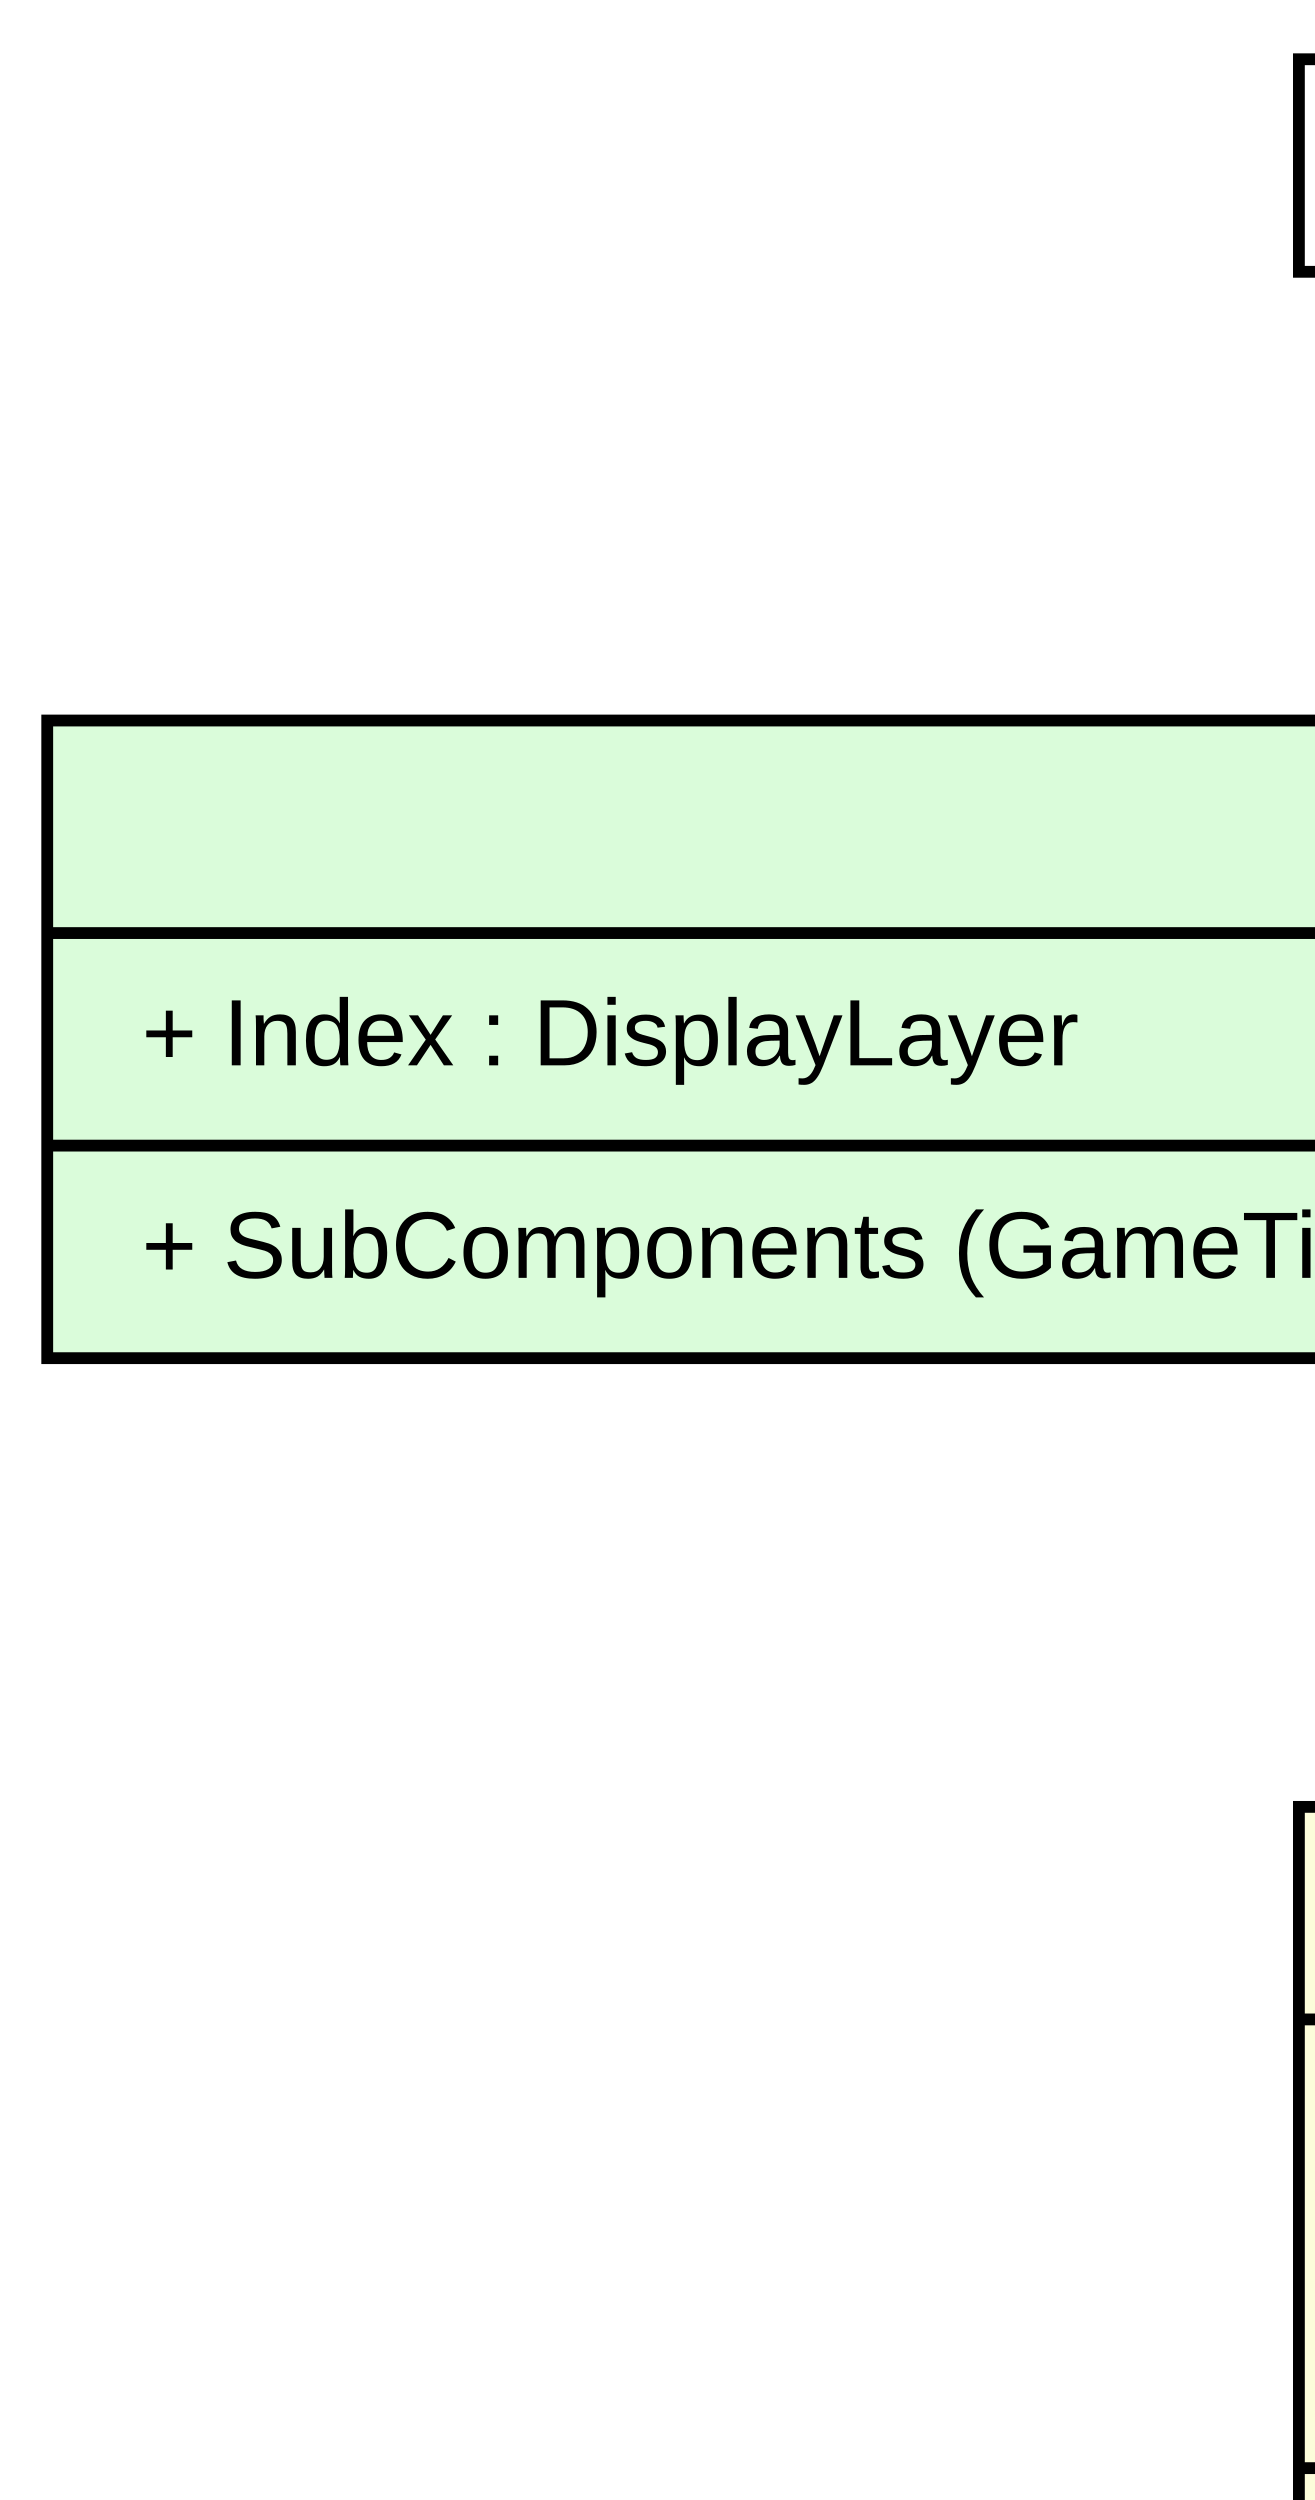
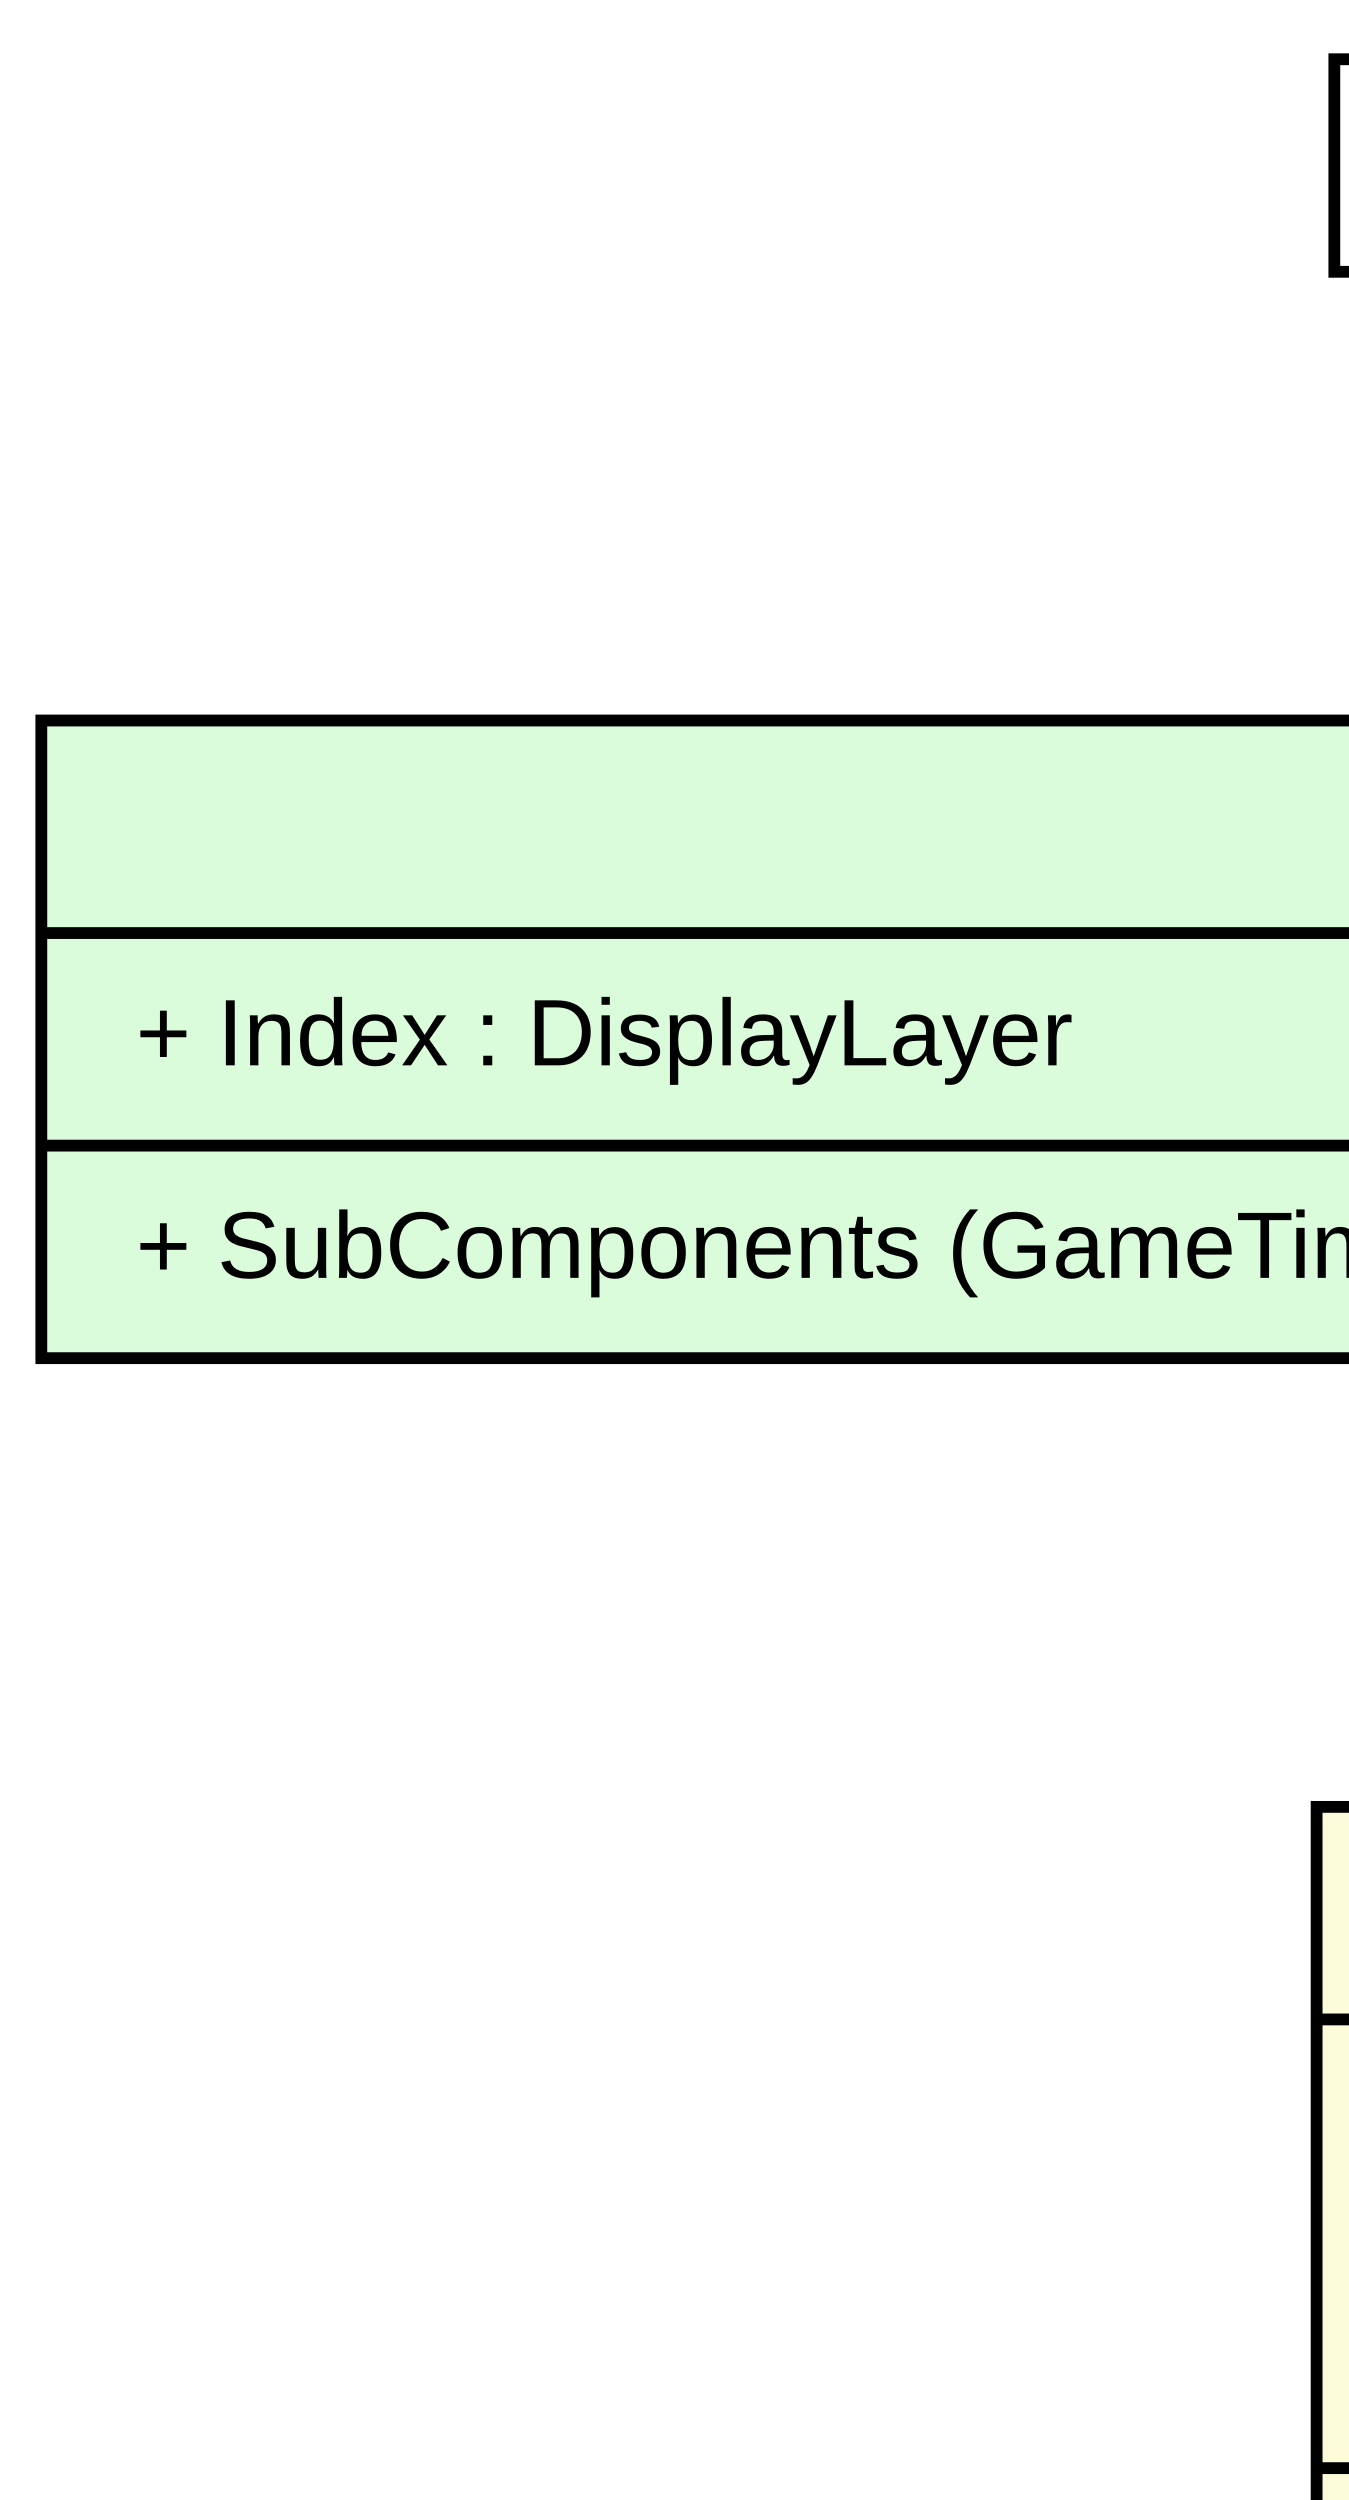
- <svg xmlns="http://www.w3.org/2000/svg" width="1933pt" height="3675pt" viewBox="0.00 0.00 464.00 882.00">
+ <svg xmlns="http://www.w3.org/2000/svg" width="1983pt" height="3675pt" viewBox="0.00 0.00 476.00 882.00">
  <g id="graph1" class="graph" transform="scale(4.16667 4.16667) rotate(0) translate(4 878)">
-     <polygon fill="white" stroke="white" points="-4,5 -4,-878 461,-878 461,5 -4,5" />
+     <polygon fill="white" stroke="white" points="-4,5 -4,-878 473,-878 473,5 -4,5" />
    <g id="node1" class="node">
-       <polygon fill="#fcfcda" stroke="black" points="118,-93 118,-177 426,-177 426,-93 118,-93" />
-       <text text-anchor="middle" x="272" y="-165.8" font-family="Arial" font-size="8.00">TextInputDialog</text>
-       <polyline fill="none" stroke="black" points="118,-159 426,-159 " />
-       <text text-anchor="start" x="126" y="-147.8" font-family="Arial" font-size="8.00"># TextInput : TextInput</text>
-       <polyline fill="none" stroke="black" points="118,-141 426,-141 " />
-       <text text-anchor="start" x="126" y="-129.8" font-family="Arial" font-size="8.00"># TextInputSize () : Vector2</text>
-       <text text-anchor="start" x="126" y="-119.8" font-family="Arial" font-size="8.00">+ TextInputDialog (GameState state, WidgetInfo info, DisplayLayer drawOrder)</text>
-       <text text-anchor="start" x="126" y="-109.8" font-family="Arial" font-size="8.00"># TextInputPosition () : Vector2</text>
-       <text text-anchor="start" x="126" y="-99.8" font-family="Arial" font-size="8.00">+ SubComponents (GameTime gameTime) : IEnumerable&lt;IGameStateComponent&gt;</text>
+       <polygon fill="#fcfcda" stroke="black" points="119.5,-93 119.5,-177 434.5,-177 434.5,-93 119.5,-93" />
+       <text text-anchor="middle" x="277" y="-165.8" font-family="Arial" font-size="8.00">TextInputDialog</text>
+       <polyline fill="none" stroke="black" points="119.5,-159 434.5,-159 " />
+       <text text-anchor="start" x="127.5" y="-147.8" font-family="Arial" font-size="8.00"># TextInput : TextInput</text>
+       <polyline fill="none" stroke="black" points="119.5,-141 434.5,-141 " />
+       <text text-anchor="start" x="127.5" y="-129.8" font-family="Arial" font-size="8.00"># TextInputSize () : Vector2</text>
+       <text text-anchor="start" x="127.5" y="-119.8" font-family="Arial" font-size="8.00">+ TextInputDialog (GameScreen screen, WidgetInfo info, DisplayLayer drawOrder)</text>
+       <text text-anchor="start" x="127.5" y="-109.8" font-family="Arial" font-size="8.00"># TextInputPosition () : Vector2</text>
+       <text text-anchor="start" x="127.5" y="-99.8" font-family="Arial" font-size="8.00">+ SubComponents (GameTime gameTime) : IEnumerable&lt;IGameScreenComponent&gt;</text>
    </g>
    <g id="node7" class="node">
-       <polygon fill="#fcfcda" stroke="black" points="88,-1 88,-55 456,-55 456,-1 88,-1" />
-       <text text-anchor="middle" x="272" y="-43.8" font-family="Arial" font-size="8.00">KnotSaveConfirmDialog</text>
-       <polyline fill="none" stroke="black" points="88,-37 456,-37 " />
-       <text text-anchor="middle" x="272" y="-25.8" font-family="Arial" font-size="8.00"> </text>
-       <polyline fill="none" stroke="black" points="88,-19 456,-19 " />
-       <text text-anchor="start" x="96" y="-7.8" font-family="Arial" font-size="8.00">+ KnotSaveConfirmDialog (GameState state, WidgetInfo info, DisplayLayer drawOrder, Knot knot)</text>
+       <polygon fill="#fcfcda" stroke="black" points="85.5,-1 85.5,-55 468.5,-55 468.5,-1 85.5,-1" />
+       <text text-anchor="middle" x="277" y="-43.8" font-family="Arial" font-size="8.00">KnotSaveConfirmDialog</text>
+       <polyline fill="none" stroke="black" points="85.5,-37 468.5,-37 " />
+       <text text-anchor="middle" x="277" y="-25.8" font-family="Arial" font-size="8.00"> </text>
+       <polyline fill="none" stroke="black" points="85.5,-19 468.5,-19 " />
+       <text text-anchor="start" x="93.5" y="-7.8" font-family="Arial" font-size="8.00">+ KnotSaveConfirmDialog (GameScreen screen, WidgetInfo info, DisplayLayer drawOrder, Knot knot)</text>
    </g>
    <g id="edge16" class="edge">
-       <path fill="none" stroke="midnightblue" d="M272,-82.528C272,-73.076 272,-63.582 272,-55.225" />
-       <polygon fill="none" stroke="midnightblue" points="268.5,-82.711 272,-92.711 275.5,-82.711 268.5,-82.711" />
+       <path fill="none" stroke="midnightblue" d="M277,-82.528C277,-73.076 277,-63.582 277,-55.225" />
+       <polygon fill="none" stroke="midnightblue" points="273.5,-82.711 277,-92.711 280.5,-82.711 273.5,-82.711" />
    </g>
    <g id="node2" class="node">
-       <polygon fill="#fcfcda" stroke="black" points="125,-215 125,-309 419,-309 419,-215 125,-215" />
-       <text text-anchor="middle" x="272" y="-297.8" font-family="Arial" font-size="8.00">ConfirmDialog</text>
-       <polyline fill="none" stroke="black" points="125,-291 419,-291 " />
-       <text text-anchor="start" x="133" y="-279.8" font-family="Arial" font-size="8.00"># Text : string[]</text>
-       <polyline fill="none" stroke="black" points="125,-273 419,-273 " />
-       <text text-anchor="start" x="133" y="-261.8" font-family="Arial" font-size="8.00"># OnYesClick () : Action</text>
-       <text text-anchor="start" x="133" y="-251.8" font-family="Arial" font-size="8.00"># OnCancelClick () : Action</text>
-       <text text-anchor="start" x="133" y="-241.8" font-family="Arial" font-size="8.00"># OnNoClick () : Action</text>
-       <text text-anchor="start" x="133" y="-231.8" font-family="Arial" font-size="8.00"># DrawDialog (GameTime gameTime)</text>
-       <text text-anchor="start" x="133" y="-221.8" font-family="Arial" font-size="8.00">+ ConfirmDialog (GameState state, WidgetInfo info, DisplayLayer drawOrder)</text>
+       <polygon fill="#fcfcda" stroke="black" points="122.5,-215 122.5,-309 431.5,-309 431.5,-215 122.5,-215" />
+       <text text-anchor="middle" x="277" y="-297.8" font-family="Arial" font-size="8.00">ConfirmDialog</text>
+       <polyline fill="none" stroke="black" points="122.5,-291 431.5,-291 " />
+       <text text-anchor="start" x="130.5" y="-279.8" font-family="Arial" font-size="8.00"># Text : string[]</text>
+       <polyline fill="none" stroke="black" points="122.5,-273 431.5,-273 " />
+       <text text-anchor="start" x="130.5" y="-261.8" font-family="Arial" font-size="8.00"># OnYesClick () : Action</text>
+       <text text-anchor="start" x="130.5" y="-251.8" font-family="Arial" font-size="8.00"># OnCancelClick () : Action</text>
+       <text text-anchor="start" x="130.5" y="-241.8" font-family="Arial" font-size="8.00"># OnNoClick () : Action</text>
+       <text text-anchor="start" x="130.5" y="-231.8" font-family="Arial" font-size="8.00"># DrawDialog (GameTime gameTime)</text>
+       <text text-anchor="start" x="130.5" y="-221.8" font-family="Arial" font-size="8.00">+ ConfirmDialog (GameScreen screen, WidgetInfo info, DisplayLayer drawOrder)</text>
    </g>
    <g id="edge2" class="edge">
-       <path fill="none" stroke="midnightblue" d="M272,-204.491C272,-195.34 272,-186.022 272,-177.306" />
-       <polygon fill="none" stroke="midnightblue" points="268.5,-204.71 272,-214.71 275.5,-204.71 268.5,-204.71" />
+       <path fill="none" stroke="midnightblue" d="M277,-204.491C277,-195.34 277,-186.022 277,-177.306" />
+       <polygon fill="none" stroke="midnightblue" points="273.5,-204.71 277,-214.71 280.5,-204.71 273.5,-204.71" />
    </g>
    <g id="node3" class="node">
-       <polygon fill="#fcfcda" stroke="black" points="118,-347 118,-491 426,-491 426,-347 118,-347" />
-       <text text-anchor="middle" x="272" y="-479.8" font-family="Arial" font-size="8.00">Dialog</text>
-       <polyline fill="none" stroke="black" points="118,-473 426,-473 " />
-       <text text-anchor="start" x="126" y="-461.8" font-family="Arial" font-size="8.00"># spriteBatch : SpriteBatch</text>
-       <text text-anchor="start" x="126" y="-451.8" font-family="Arial" font-size="8.00">+ Done : Action</text>
-       <text text-anchor="start" x="126" y="-441.8" font-family="Arial" font-size="8.00">+ buttons : Menu</text>
-       <polyline fill="none" stroke="black" points="118,-435 426,-435 " />
-       <text text-anchor="start" x="126" y="-423.8" font-family="Arial" font-size="8.00">- ButtonBackgroundColor (ItemState itemState) : Color</text>
-       <text text-anchor="start" x="126" y="-413.8" font-family="Arial" font-size="8.00"># RelativeButtonSize (int n) : Vector2</text>
-       <text text-anchor="start" x="126" y="-403.8" font-family="Arial" font-size="8.00">+ Dialog (GameState state, WidgetInfo info, DisplayLayer drawOrder)</text>
-       <text text-anchor="start" x="126" y="-393.8" font-family="Arial" font-size="8.00">- ButtonForegroundColor (ItemState itemState) : Color</text>
-       <text text-anchor="start" x="126" y="-383.8" font-family="Arial" font-size="8.00"># RelativeButtonPosition (int n) : Vector2</text>
-       <text text-anchor="start" x="126" y="-373.8" font-family="Arial" font-size="8.00"># DrawDialog (GameTime gameTime) abstract</text>
-       <text text-anchor="start" x="126" y="-363.8" font-family="Arial" font-size="8.00">+ SubComponents (GameTime gameTime) : IEnumerable&lt;IGameStateComponent&gt;</text>
-       <text text-anchor="start" x="126" y="-353.8" font-family="Arial" font-size="8.00">+ Draw (GameTime gameTime)</text>
+       <polygon fill="#fcfcda" stroke="black" points="119.5,-347 119.5,-491 434.5,-491 434.5,-347 119.5,-347" />
+       <text text-anchor="middle" x="277" y="-479.8" font-family="Arial" font-size="8.00">Dialog</text>
+       <polyline fill="none" stroke="black" points="119.5,-473 434.5,-473 " />
+       <text text-anchor="start" x="127.5" y="-461.8" font-family="Arial" font-size="8.00"># spriteBatch : SpriteBatch</text>
+       <text text-anchor="start" x="127.5" y="-451.8" font-family="Arial" font-size="8.00">+ Done : Action</text>
+       <text text-anchor="start" x="127.5" y="-441.8" font-family="Arial" font-size="8.00">+ buttons : Menu</text>
+       <polyline fill="none" stroke="black" points="119.5,-435 434.5,-435 " />
+       <text text-anchor="start" x="127.5" y="-423.8" font-family="Arial" font-size="8.00">- ButtonBackgroundColor (ItemState itemState) : Color</text>
+       <text text-anchor="start" x="127.5" y="-413.8" font-family="Arial" font-size="8.00"># RelativeButtonSize (int n) : Vector2</text>
+       <text text-anchor="start" x="127.5" y="-403.8" font-family="Arial" font-size="8.00">+ Dialog (GameScreen screen, WidgetInfo info, DisplayLayer drawOrder)</text>
+       <text text-anchor="start" x="127.5" y="-393.8" font-family="Arial" font-size="8.00">- ButtonForegroundColor (ItemState itemState) : Color</text>
+       <text text-anchor="start" x="127.5" y="-383.8" font-family="Arial" font-size="8.00"># RelativeButtonPosition (int n) : Vector2</text>
+       <text text-anchor="start" x="127.5" y="-373.8" font-family="Arial" font-size="8.00"># DrawDialog (GameTime gameTime) abstract</text>
+       <text text-anchor="start" x="127.5" y="-363.8" font-family="Arial" font-size="8.00">+ SubComponents (GameTime gameTime) : IEnumerable&lt;IGameScreenComponent&gt;</text>
+       <text text-anchor="start" x="127.5" y="-353.8" font-family="Arial" font-size="8.00">+ Draw (GameTime gameTime)</text>
    </g>
    <g id="edge4" class="edge">
-       <path fill="none" stroke="midnightblue" d="M272,-336.761C272,-327.389 272,-318.088 272,-309.395" />
-       <polygon fill="none" stroke="midnightblue" points="268.5,-336.933 272,-346.933 275.5,-336.933 268.5,-336.933" />
+       <path fill="none" stroke="midnightblue" d="M277,-336.761C277,-327.389 277,-318.088 277,-309.395" />
+       <polygon fill="none" stroke="midnightblue" points="273.5,-336.933 277,-346.933 280.5,-336.933 273.5,-336.933" />
    </g>
    <g id="node4" class="node">
-       <polygon fill="#fcfcda" stroke="black" points="137.5,-529 137.5,-603 406.5,-603 406.5,-529 137.5,-529" />
-       <text text-anchor="middle" x="272" y="-591.8" font-family="Arial" font-size="8.00">Widget</text>
-       <polyline fill="none" stroke="black" points="137.5,-585 406.5,-585 " />
-       <text text-anchor="start" x="145.5" y="-573.8" font-family="Arial" font-size="8.00">+ Info : WidgetInfo</text>
-       <text text-anchor="start" x="145.5" y="-563.8" font-family="Arial" font-size="8.00">+ IsVisible : bool virtual</text>
-       <polyline fill="none" stroke="black" points="137.5,-557 406.5,-557 " />
-       <text text-anchor="start" x="145.5" y="-545.8" font-family="Arial" font-size="8.00">+ bounds () : Rectangle</text>
-       <text text-anchor="start" x="145.5" y="-535.8" font-family="Arial" font-size="8.00">+ Widget (GameState state, WidgetInfo info, DisplayLayer drawOrder)</text>
+       <polygon fill="#fcfcda" stroke="black" points="135,-529 135,-603 419,-603 419,-529 135,-529" />
+       <text text-anchor="middle" x="277" y="-591.8" font-family="Arial" font-size="8.00">Widget</text>
+       <polyline fill="none" stroke="black" points="135,-585 419,-585 " />
+       <text text-anchor="start" x="143" y="-573.8" font-family="Arial" font-size="8.00">+ Info : WidgetInfo</text>
+       <text text-anchor="start" x="143" y="-563.8" font-family="Arial" font-size="8.00">+ IsVisible : bool virtual</text>
+       <polyline fill="none" stroke="black" points="135,-557 419,-557 " />
+       <text text-anchor="start" x="143" y="-545.8" font-family="Arial" font-size="8.00">+ bounds () : Rectangle</text>
+       <text text-anchor="start" x="143" y="-535.8" font-family="Arial" font-size="8.00">+ Widget (GameScreen screen, WidgetInfo info, DisplayLayer drawOrder)</text>
    </g>
    <g id="edge6" class="edge">
-       <path fill="none" stroke="midnightblue" d="M272,-518.801C272,-509.931 272,-500.473 272,-491.047" />
-       <polygon fill="none" stroke="midnightblue" points="268.5,-518.906 272,-528.906 275.5,-518.906 268.5,-518.906" />
+       <path fill="none" stroke="midnightblue" d="M277,-518.801C277,-509.931 277,-500.473 277,-491.047" />
+       <polygon fill="none" stroke="midnightblue" points="273.5,-518.906 277,-528.906 280.5,-518.906 273.5,-518.906" />
    </g>
    <g id="node5" class="node">
-       <polygon fill="#fcfcda" stroke="black" points="106,-641 106,-725 438,-725 438,-641 106,-641" />
-       <text text-anchor="middle" x="272" y="-713.8" font-family="Arial" font-size="8.00">DrawableGameStateComponent</text>
-       <polyline fill="none" stroke="black" points="106,-707 438,-707 " />
-       <text text-anchor="start" x="114" y="-695.8" font-family="Arial" font-size="8.00">+ Index : DisplayLayer</text>
-       <text text-anchor="start" x="114" y="-685.8" font-family="Arial" font-size="8.00">- _index : DisplayLayer</text>
-       <text text-anchor="start" x="114" y="-675.8" font-family="Arial" font-size="8.00">+ state : GameState</text>
-       <polyline fill="none" stroke="black" points="106,-669 438,-669 " />
-       <text text-anchor="start" x="114" y="-657.8" font-family="Arial" font-size="8.00">+ DrawableGameStateComponent (GameState state, DisplayLayer index)</text>
-       <text text-anchor="start" x="114" y="-647.8" font-family="Arial" font-size="8.00">+ SubComponents (GameTime gameTime) : IEnumerable&lt;IGameStateComponent&gt; virtual</text>
+       <polygon fill="#fcfcda" stroke="black" points="107.5,-641 107.5,-725 446.5,-725 446.5,-641 107.5,-641" />
+       <text text-anchor="middle" x="277" y="-713.8" font-family="Arial" font-size="8.00">DrawableGameScreenComponent</text>
+       <polyline fill="none" stroke="black" points="107.5,-707 446.5,-707 " />
+       <text text-anchor="start" x="115.5" y="-695.8" font-family="Arial" font-size="8.00">+ Index : DisplayLayer</text>
+       <text text-anchor="start" x="115.5" y="-685.8" font-family="Arial" font-size="8.00">- _index : DisplayLayer</text>
+       <text text-anchor="start" x="115.5" y="-675.8" font-family="Arial" font-size="8.00">+ screen : GameScreen</text>
+       <polyline fill="none" stroke="black" points="107.5,-669 446.5,-669 " />
+       <text text-anchor="start" x="115.5" y="-657.8" font-family="Arial" font-size="8.00">+ DrawableGameScreenComponent (GameScreen screen, DisplayLayer index)</text>
+       <text text-anchor="start" x="115.5" y="-647.8" font-family="Arial" font-size="8.00">+ SubComponents (GameTime gameTime) : IEnumerable&lt;IGameScreenComponent&gt; virtual</text>
    </g>
    <g id="edge8" class="edge">
-       <path fill="none" stroke="midnightblue" d="M272,-630.482C272,-621.258 272,-611.834 272,-603.14" />
-       <polygon fill="none" stroke="midnightblue" points="268.5,-630.76 272,-640.76 275.5,-630.76 268.5,-630.76" />
+       <path fill="none" stroke="midnightblue" d="M277,-630.482C277,-621.258 277,-611.834 277,-603.14" />
+       <polygon fill="none" stroke="midnightblue" points="273.5,-630.76 277,-640.76 280.5,-630.76 273.5,-630.76" />
    </g>
    <g id="node6" class="node">
-       <polygon fill="#dafcda" stroke="black" points="0,-763 0,-817 308,-817 308,-763 0,-763" />
-       <text text-anchor="middle" x="154" y="-805.8" font-family="Arial" font-size="8.00">IGameStateComponent</text>
-       <polyline fill="none" stroke="black" points="0,-799 308,-799 " />
-       <text text-anchor="start" x="8" y="-787.8" font-family="Arial" font-size="8.00">+ Index : DisplayLayer</text>
-       <polyline fill="none" stroke="black" points="0,-781 308,-781 " />
-       <text text-anchor="start" x="8" y="-769.8" font-family="Arial" font-size="8.00">+ SubComponents (GameTime gameTime) : IEnumerable&lt;IGameStateComponent&gt;</text>
+       <polygon fill="#dafcda" stroke="black" points="-0.5,-763 -0.5,-817 314.5,-817 314.5,-763 -0.5,-763" />
+       <text text-anchor="middle" x="157" y="-805.8" font-family="Arial" font-size="8.00">IGameScreenComponent</text>
+       <polyline fill="none" stroke="black" points="-0.5,-799 314.5,-799 " />
+       <text text-anchor="start" x="7.5" y="-787.8" font-family="Arial" font-size="8.00">+ Index : DisplayLayer</text>
+       <polyline fill="none" stroke="black" points="-0.5,-781 314.5,-781 " />
+       <text text-anchor="start" x="7.5" y="-769.8" font-family="Arial" font-size="8.00">+ SubComponents (GameTime gameTime) : IEnumerable&lt;IGameScreenComponent&gt;</text>
    </g>
    <g id="edge12" class="edge">
-       <path fill="none" stroke="midnightblue" d="M191.383,-756.102C202.133,-746.354 213.995,-735.598 225.236,-725.404" />
-       <polygon fill="none" stroke="midnightblue" points="188.833,-753.689 183.776,-762.999 193.535,-758.875 188.833,-753.689" />
+       <path fill="none" stroke="midnightblue" d="M195.017,-756.102C205.949,-746.354 218.012,-735.598 229.444,-725.404" />
+       <polygon fill="none" stroke="midnightblue" points="192.416,-753.732 187.281,-762.999 197.074,-758.956 192.416,-753.732" />
    </g>
    <g id="node8" class="node">
-       <polygon fill="#ffffff" stroke="black" points="326,-781 326,-799 456,-799 456,-781 326,-781" />
-       <text text-anchor="middle" x="391" y="-787.8" font-family="Arial" font-size="8.00">Xna.DrawableGameComponent</text>
+       <polygon fill="#ffffff" stroke="black" points="332,-781 332,-799 462,-799 462,-781 332,-781" />
+       <text text-anchor="middle" x="397" y="-787.8" font-family="Arial" font-size="8.00">Xna.DrawableGameComponent</text>
    </g>
    <g id="edge10" class="edge">
-       <path fill="none" stroke="midnightblue" d="M373.226,-774.018C358.886,-761.124 338.035,-742.376 318.979,-725.241" />
-       <polygon fill="none" stroke="midnightblue" points="371.078,-776.794 380.854,-780.877 375.758,-771.588 371.078,-776.794" />
+       <path fill="none" stroke="midnightblue" d="M379.077,-774.018C364.616,-761.124 343.59,-742.376 324.373,-725.241" />
+       <polygon fill="none" stroke="midnightblue" points="376.976,-776.834 386.769,-780.877 381.634,-771.61 376.976,-776.834" />
    </g>
    <g id="node9" class="node">
-       <polygon fill="#ffffff" stroke="black" points="106,-855 106,-873 202,-873 202,-855 106,-855" />
-       <text text-anchor="middle" x="154" y="-861.8" font-family="Arial" font-size="8.00">Xna.IGameComponent</text>
+       <polygon fill="#ffffff" stroke="black" points="109,-855 109,-873 205,-873 205,-855 109,-855" />
+       <text text-anchor="middle" x="157" y="-861.8" font-family="Arial" font-size="8.00">Xna.IGameComponent</text>
    </g>
    <g id="edge14" class="edge">
-       <path fill="none" stroke="midnightblue" d="M154,-844.64C154,-836.2 154,-826.16 154,-817.004" />
-       <polygon fill="none" stroke="midnightblue" points="150.5,-844.926 154,-854.926 157.5,-844.926 150.5,-844.926" />
+       <path fill="none" stroke="midnightblue" d="M157,-844.64C157,-836.2 157,-826.16 157,-817.004" />
+       <polygon fill="none" stroke="midnightblue" points="153.5,-844.926 157,-854.926 160.5,-844.926 153.5,-844.926" />
    </g>
  </g>
</svg>
